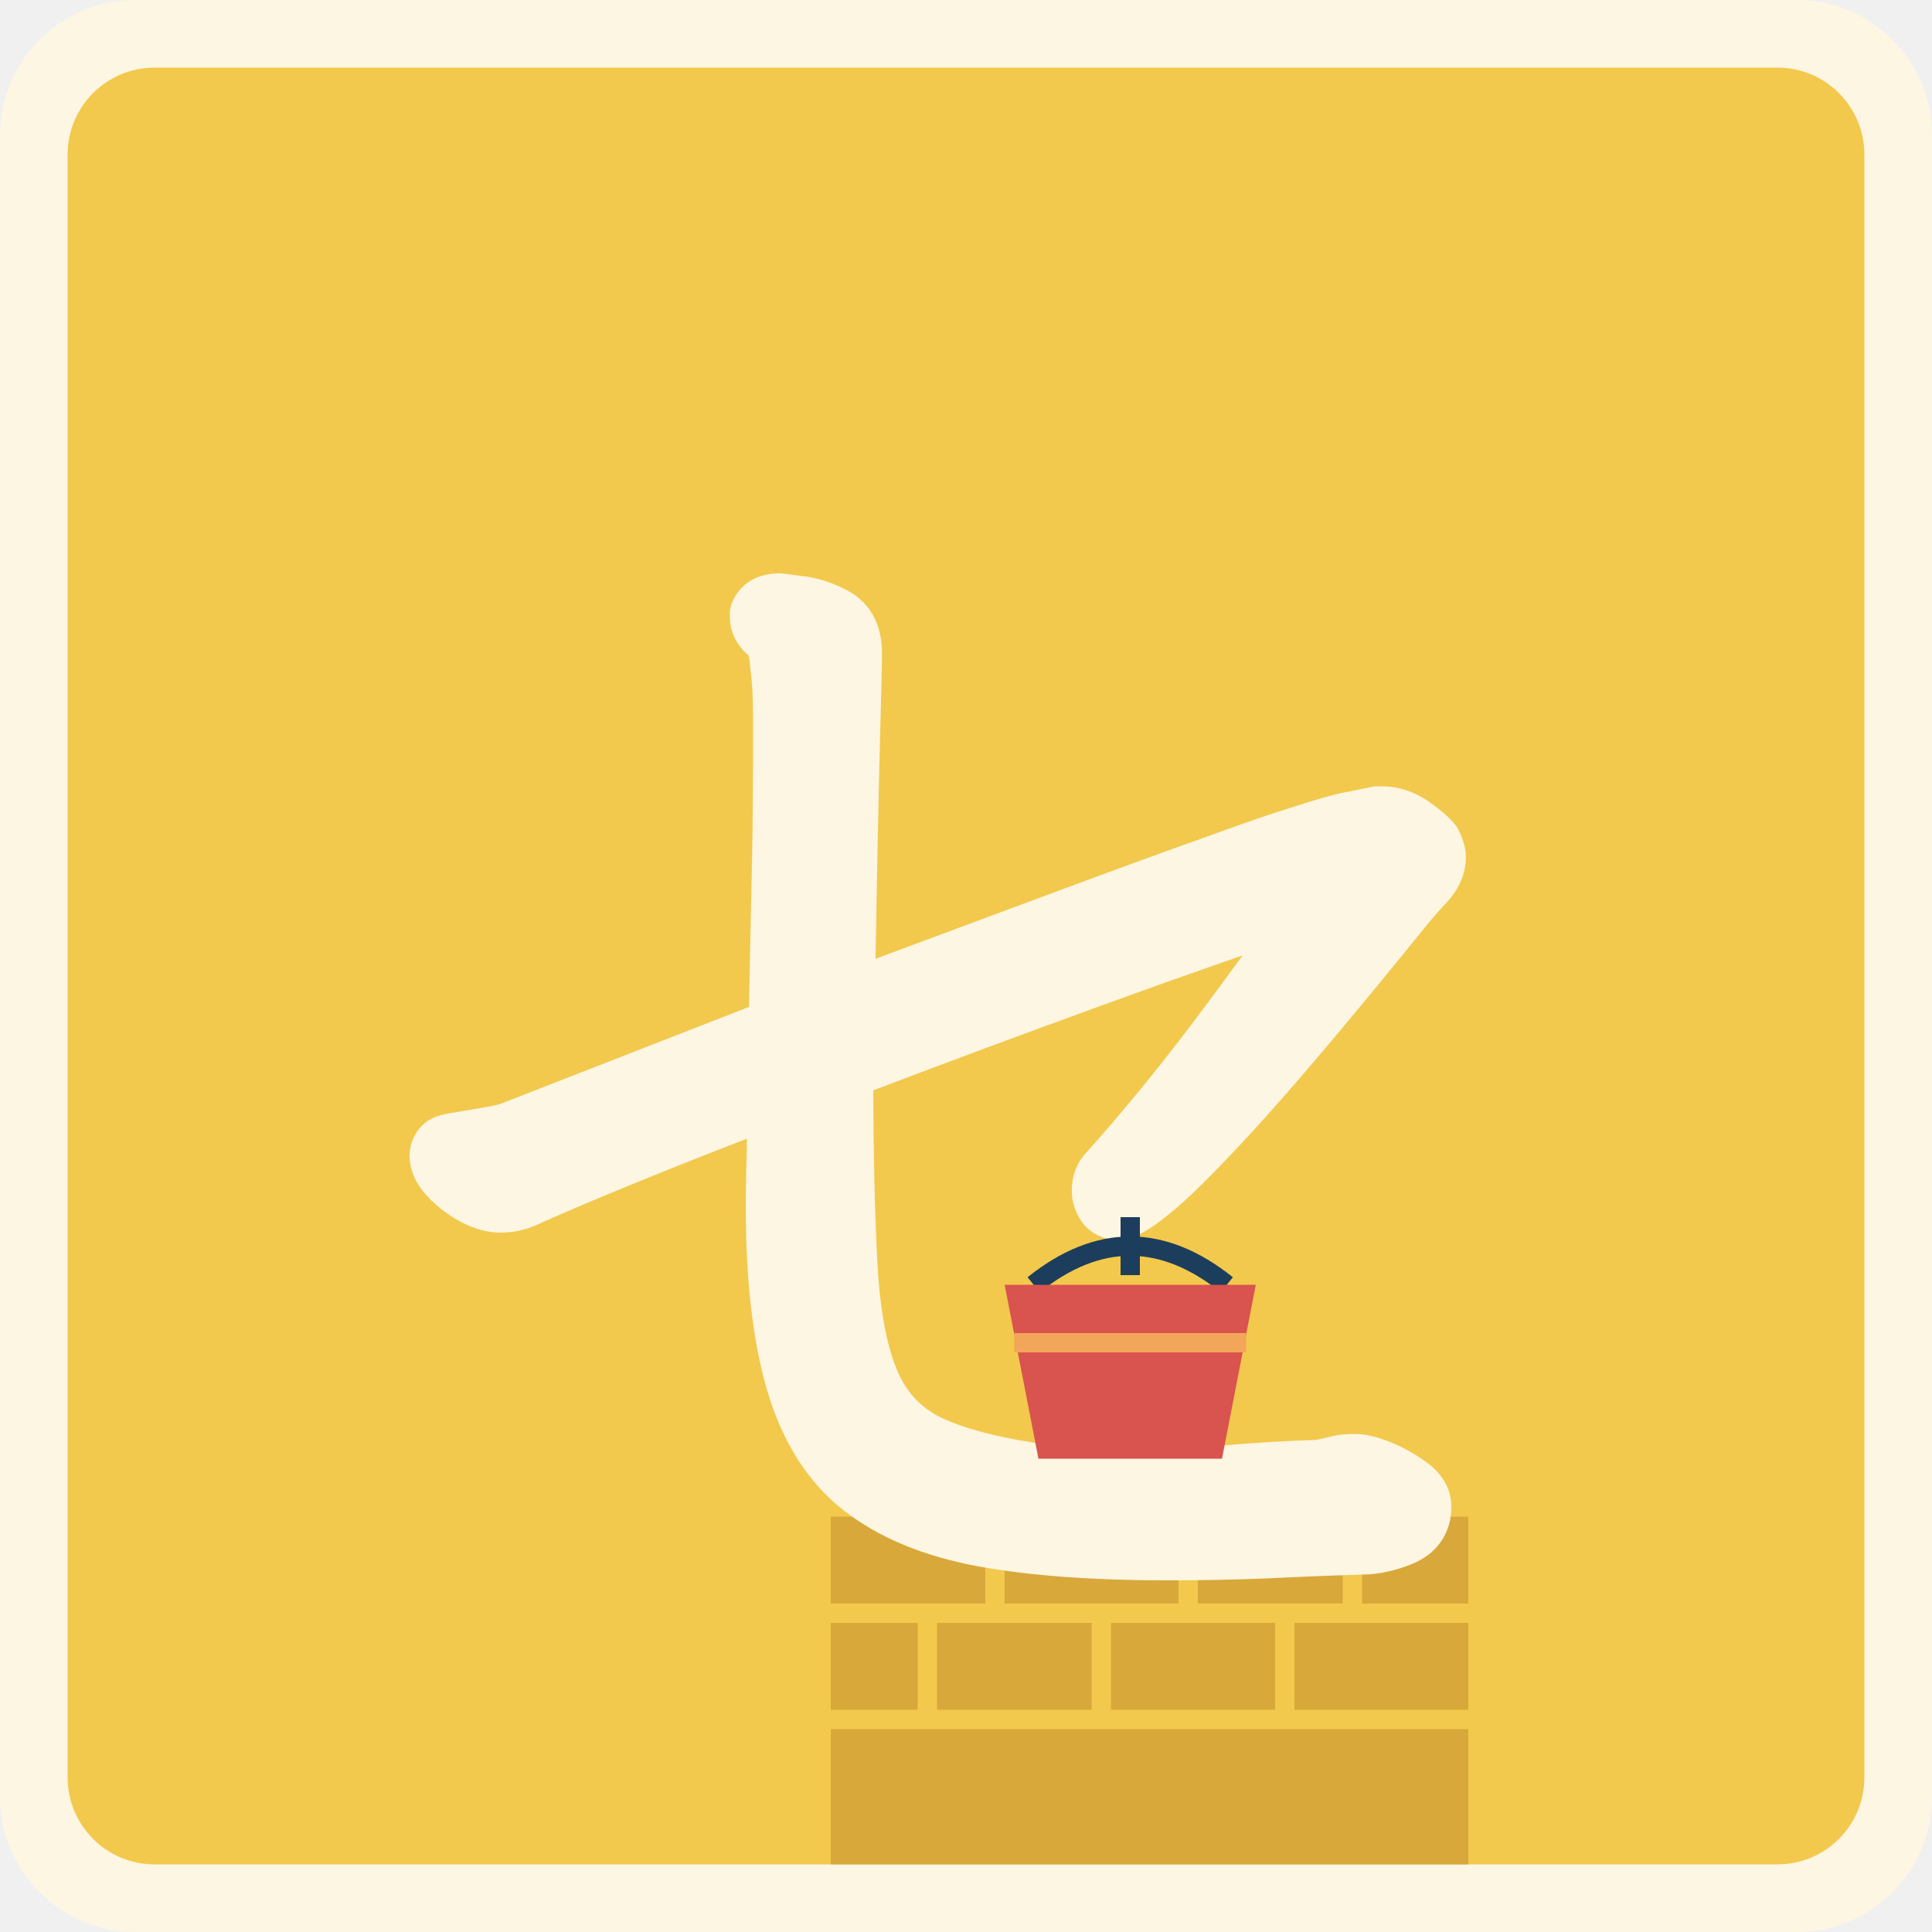
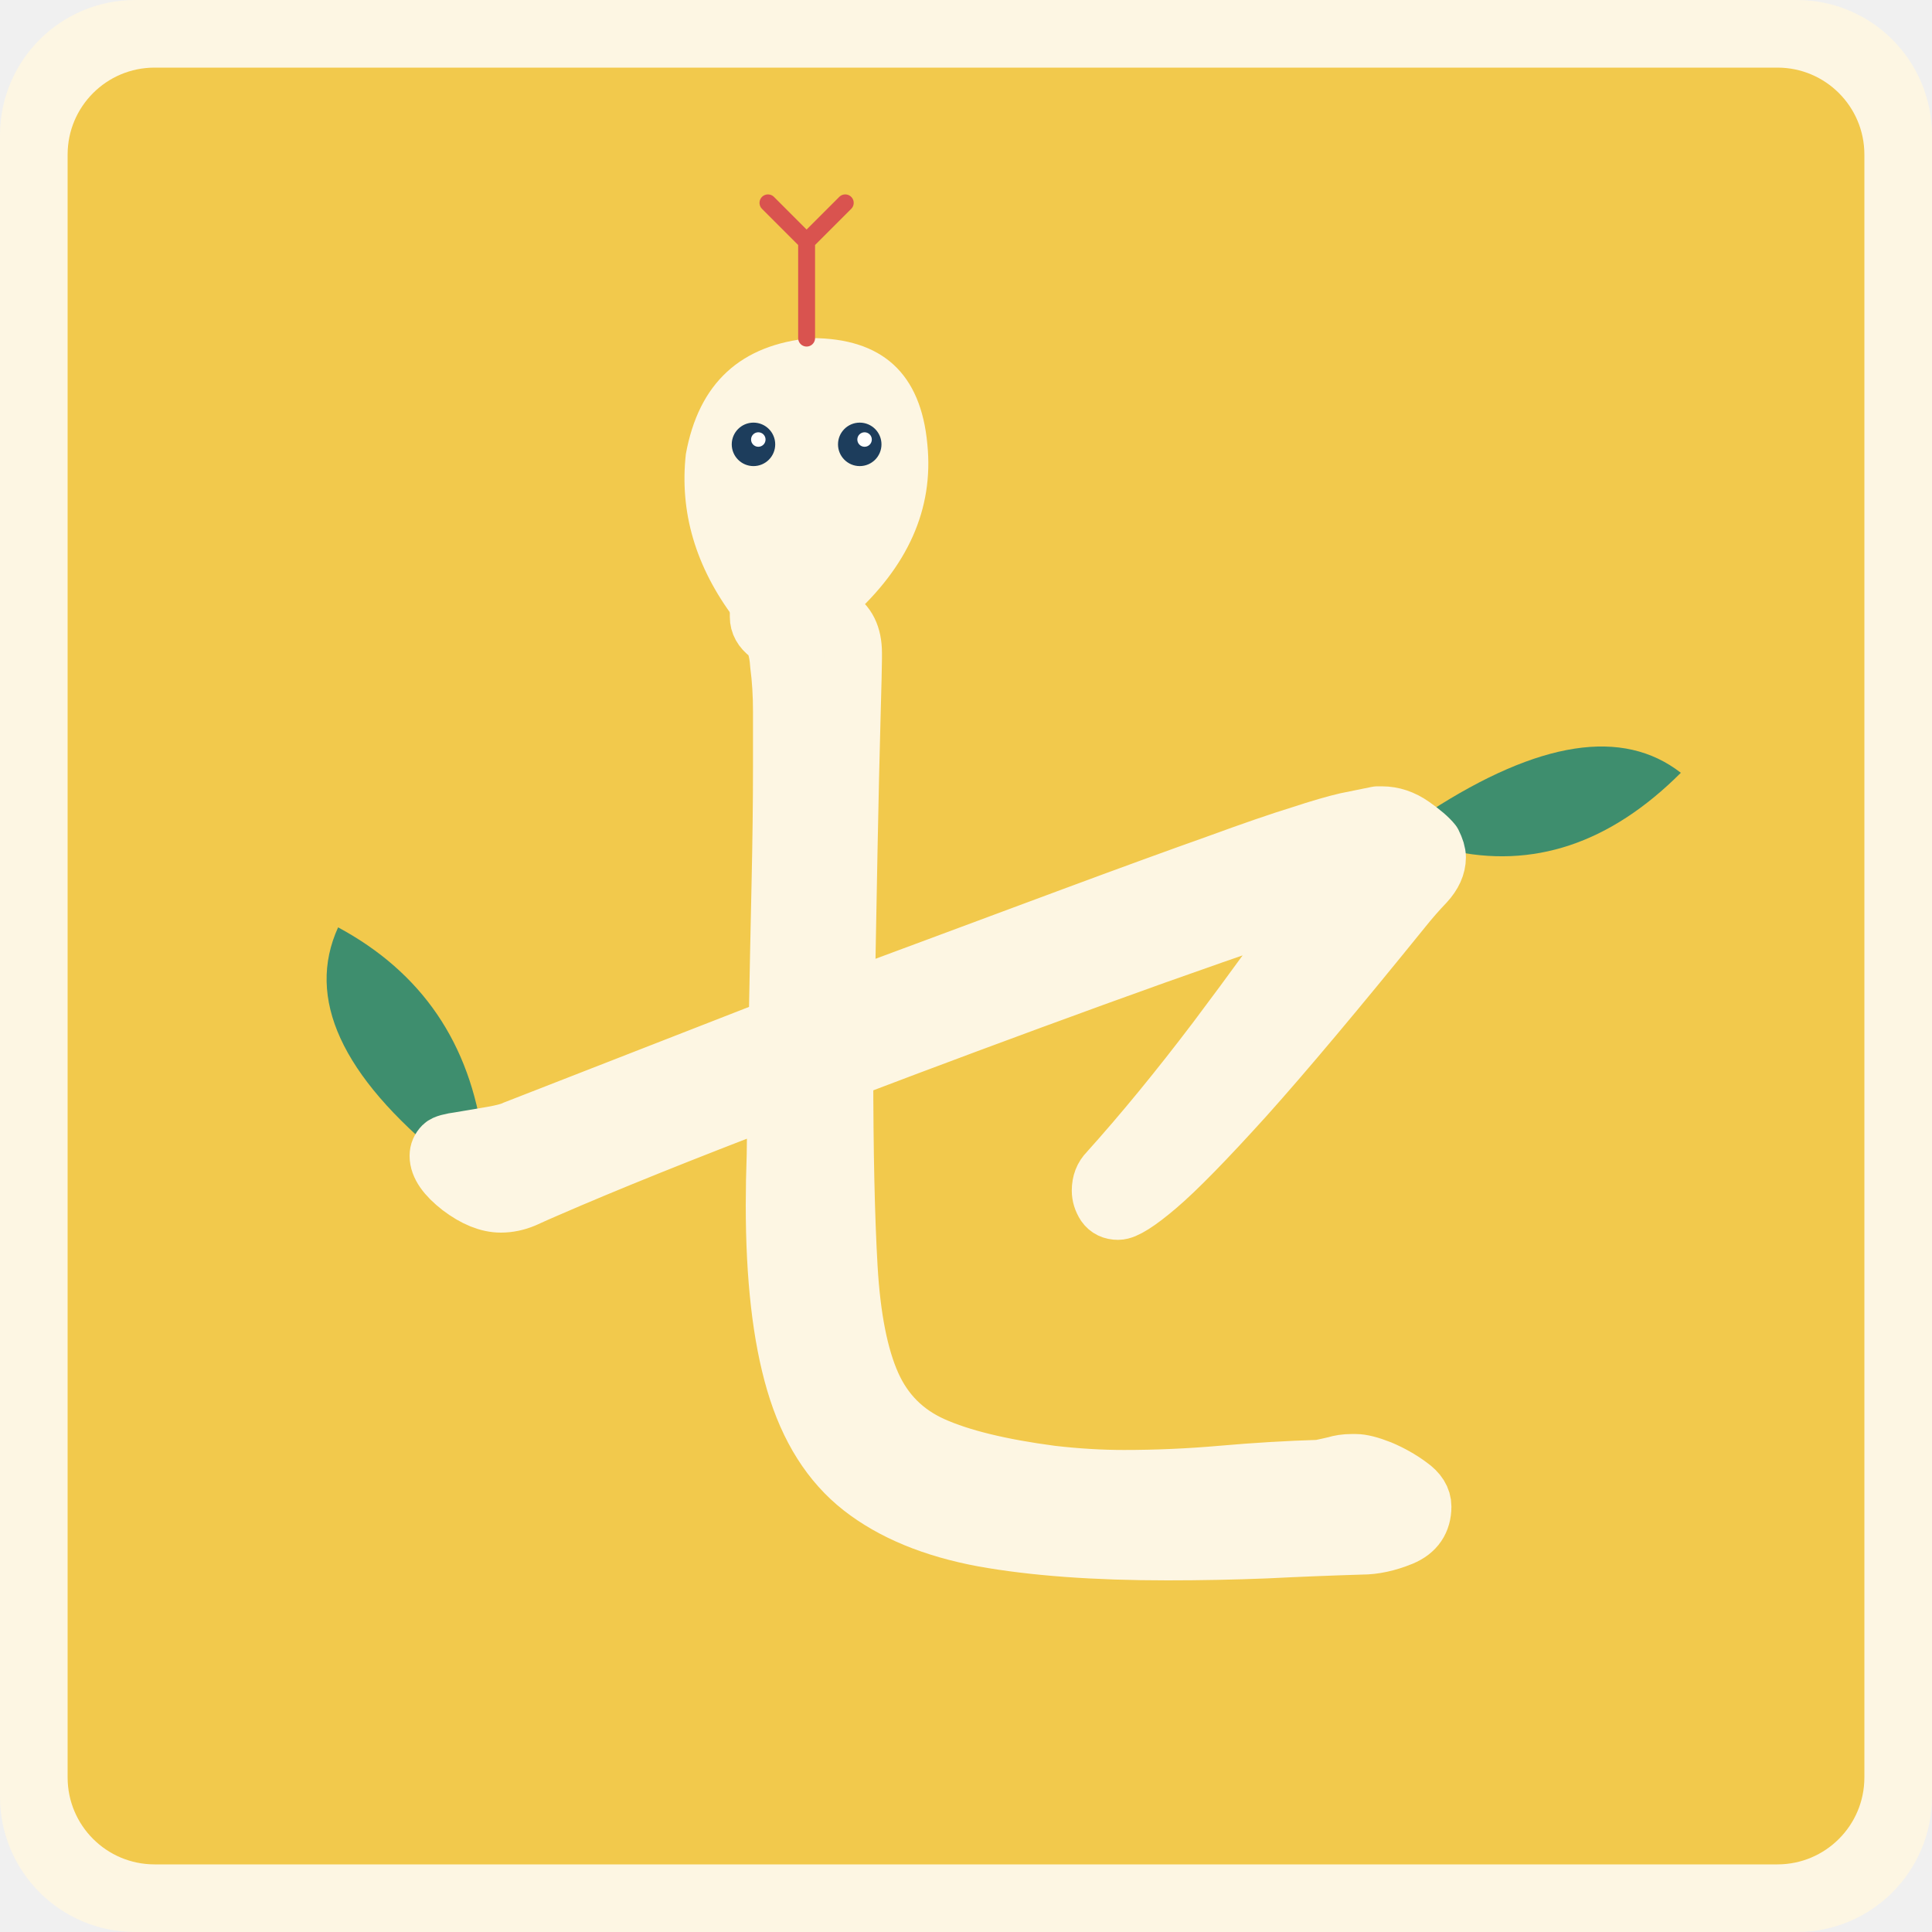
<svg xmlns="http://www.w3.org/2000/svg" viewBox="0 0 400 400">
  <rect width="400" height="400" rx="28" fill="#fdf6e3" />
  <defs>
    <clipPath id="card">
      <rect x="14" y="14" width="372" height="372" rx="18" />
    </clipPath>
  </defs>
  <rect x="14" y="14" width="372" height="372" rx="18" fill="#f2c94c" />
  <g clip-path="url(#card)">
-     <path d="M172 314H304V386H172Z" fill="#d9a83a" />
-     <path d="M172 334H304M172 356H304M206 314V334M246 314V334M280 314V334M192 334V356M228 334V356M266 334V356" stroke="#f2c94c" stroke-width="4" />
+     <path d="M92 240Q60 214 70 192Q96 206 100 236Z" fill="#3e8e6e" />
+     <path d="M296 168Q330 146 348 160Q326 182 300 176Z" fill="#3e8e6e" />
+     <path d="M152 128Q140 112 142 94Q146 72 168 70Q190 70 192 92Q194 112 176 128Z" fill="#fdf6e3" />
  </g>
  <path id="glyph" d="M280.7 302.9L279.8 302.9Q278.0 302.9 276.4 303.4Q274.7 303.8 273.2 304.1Q263.3 304.4 253.1 305.3Q242.9 306.2 232.7 306.2Q225.5 306.2 217.7 305.3Q201.8 303.2 193.1 299.3Q184.4 295.4 180.5 286.7Q176.6 278.0 175.7 262.4Q174.8 246.8 174.8 221.6Q200.0 212.0 226.4 202.4Q252.8 192.8 272.9 186.2Q263.3 200.0 251.8 215.3Q240.2 230.6 229.4 242.6Q227.9 244.1 227.9 246.5Q227.9 248.0 228.8 249.4Q229.7 250.7 231.5 250.7Q233.6 250.7 239.6 245.6Q245.6 240.5 257.8 227.0Q269.9 213.5 290.3 188.3Q292.7 185.3 295.1 182.8Q297.5 180.2 297.5 177.5Q297.5 176.3 296.6 174.5Q295.4 173.0 292.4 170.9Q289.4 168.8 286.1 168.8L285.2 168.8Q282.2 169.4 278.8 170.1Q275.3 170.9 269.2 172.9Q263.0 174.8 251.8 178.9Q240.5 182.9 221.9 189.8Q203.3 196.7 175.1 207.2Q175.4 190.7 175.7 175.2Q176.0 159.8 176.3 149.0Q176.6 138.2 176.6 136.4L176.6 135.2Q176.6 129.8 172.9 127.7Q169.1 125.6 165.2 125.2Q161.3 124.7 161.3 124.7Q158.0 124.7 157.1 127.1L157.1 127.7Q157.1 129.8 159.1 131.3Q161.0 132.8 161.3 137.6Q161.9 142.1 161.9 147.4Q161.9 152.6 161.9 158.6Q161.9 169.7 161.6 183.1Q161.3 196.4 161.0 212.6L106.4 233.9Q105.2 234.5 101.8 235.1Q98.3 235.7 95.3 236.2Q92.3 236.6 91.7 237.2Q90.8 238.1 90.8 239.3Q90.8 242.3 95.3 245.8Q99.8 249.2 103.7 249.2Q106.1 249.2 108.5 248.2Q110.9 247.1 113.0 246.2Q131.6 238.1 160.7 227.0Q160.7 233.3 160.6 239.0Q160.4 244.7 160.4 249.5Q160.4 272.0 164.6 286.2Q168.8 300.5 178.4 308.0Q188.0 315.5 203.6 318.4Q219.2 321.2 241.7 321.2Q251.9 321.2 262.0 320.8Q272.0 320.3 281.9 320.0Q285.8 320.0 290.2 318.2Q294.5 316.4 294.5 311.9Q294.5 309.5 291.8 307.6Q289.1 305.6 285.8 304.2Q282.5 302.9 280.7 302.9Z" fill="#fdf6e3" stroke="#fdf6e3" stroke-width="12" stroke-linejoin="round" />
  <g clip-path="url(#card)">
-     <path d="M234 252V264" stroke="#1d3d5c" stroke-width="4" />
-     <path d="M214 266Q234 250 254 266" fill="none" stroke="#1d3d5c" stroke-width="4" />
-     <path d="M208 266H260L253 302H215Z" fill="#d9534f" />
-     <path d="M210 278H258" stroke="#f2a65a" stroke-width="4" />
+     <circle cx="156" cy="92" r="4.5" fill="#1d3d5c" />
+     <circle cx="157" cy="91" r="1.5" fill="#ffffff" />
+     <circle cx="178" cy="92" r="4.5" fill="#1d3d5c" />
+     <circle cx="179" cy="91" r="1.5" fill="#ffffff" />
+     <path d="M167 70L167 50L159 42M167 50L175 42" fill="none" stroke="#d9534f" stroke-width="3.5" stroke-linecap="round" />
  </g>
</svg>
